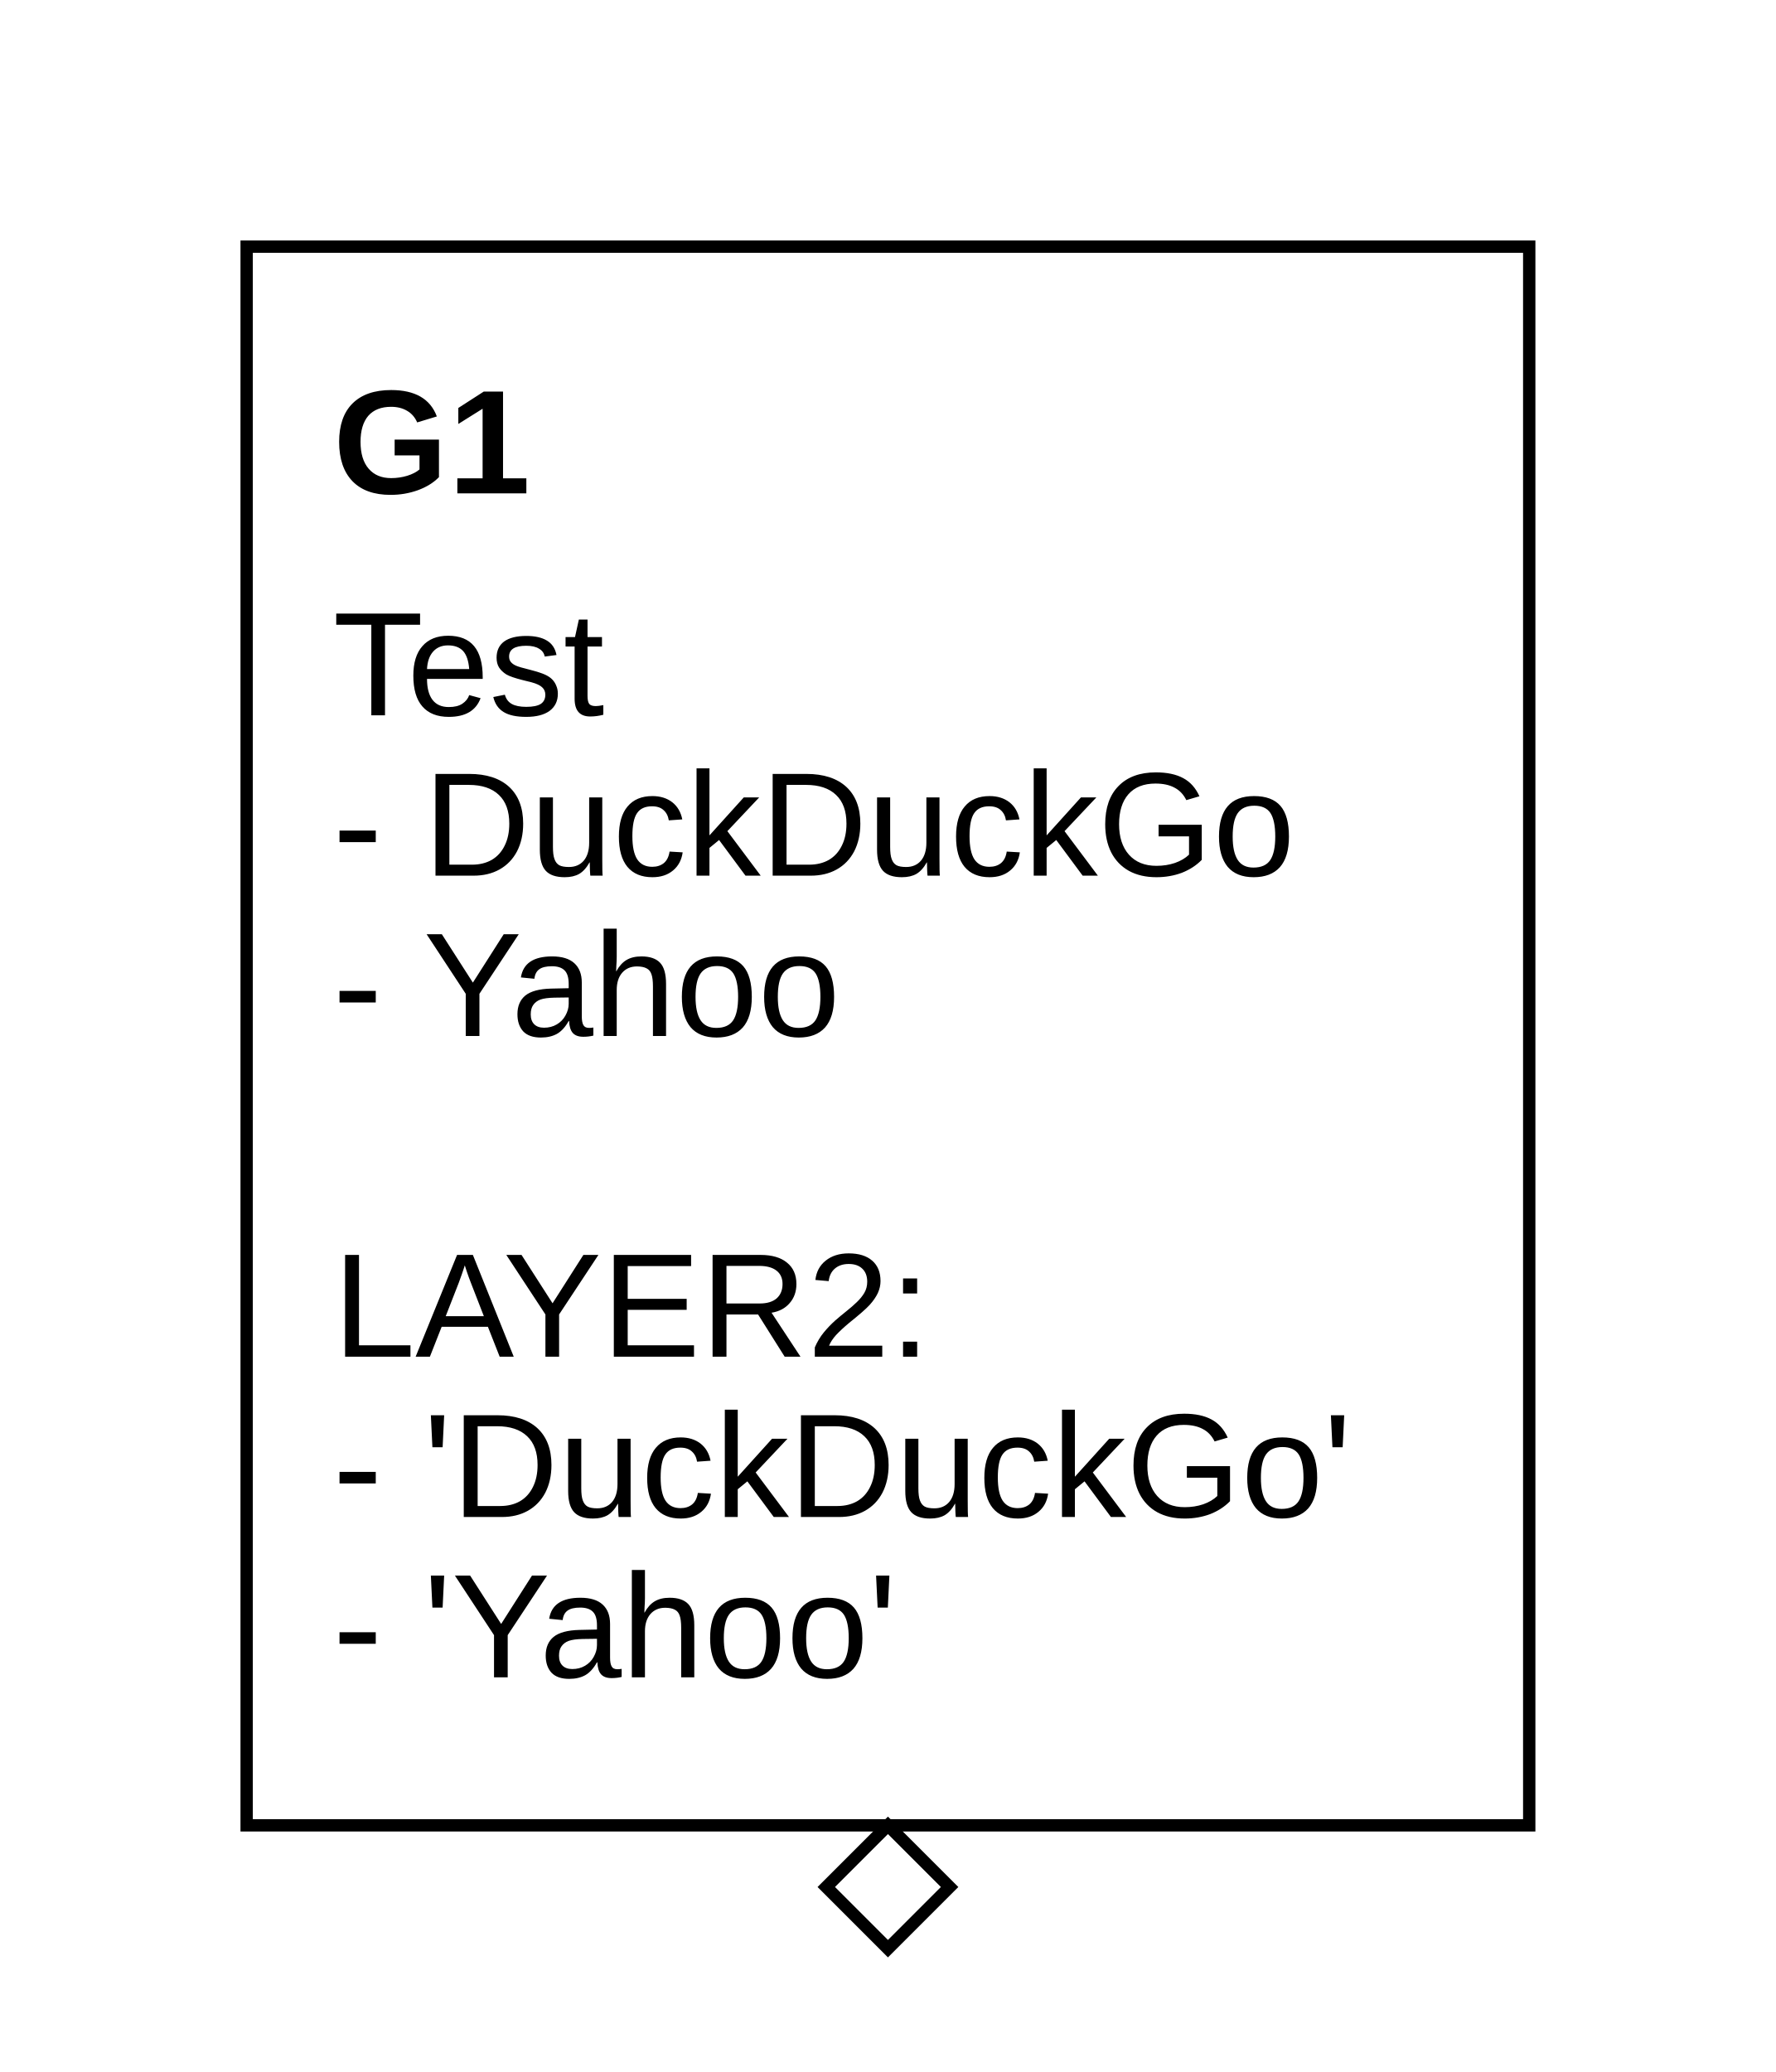
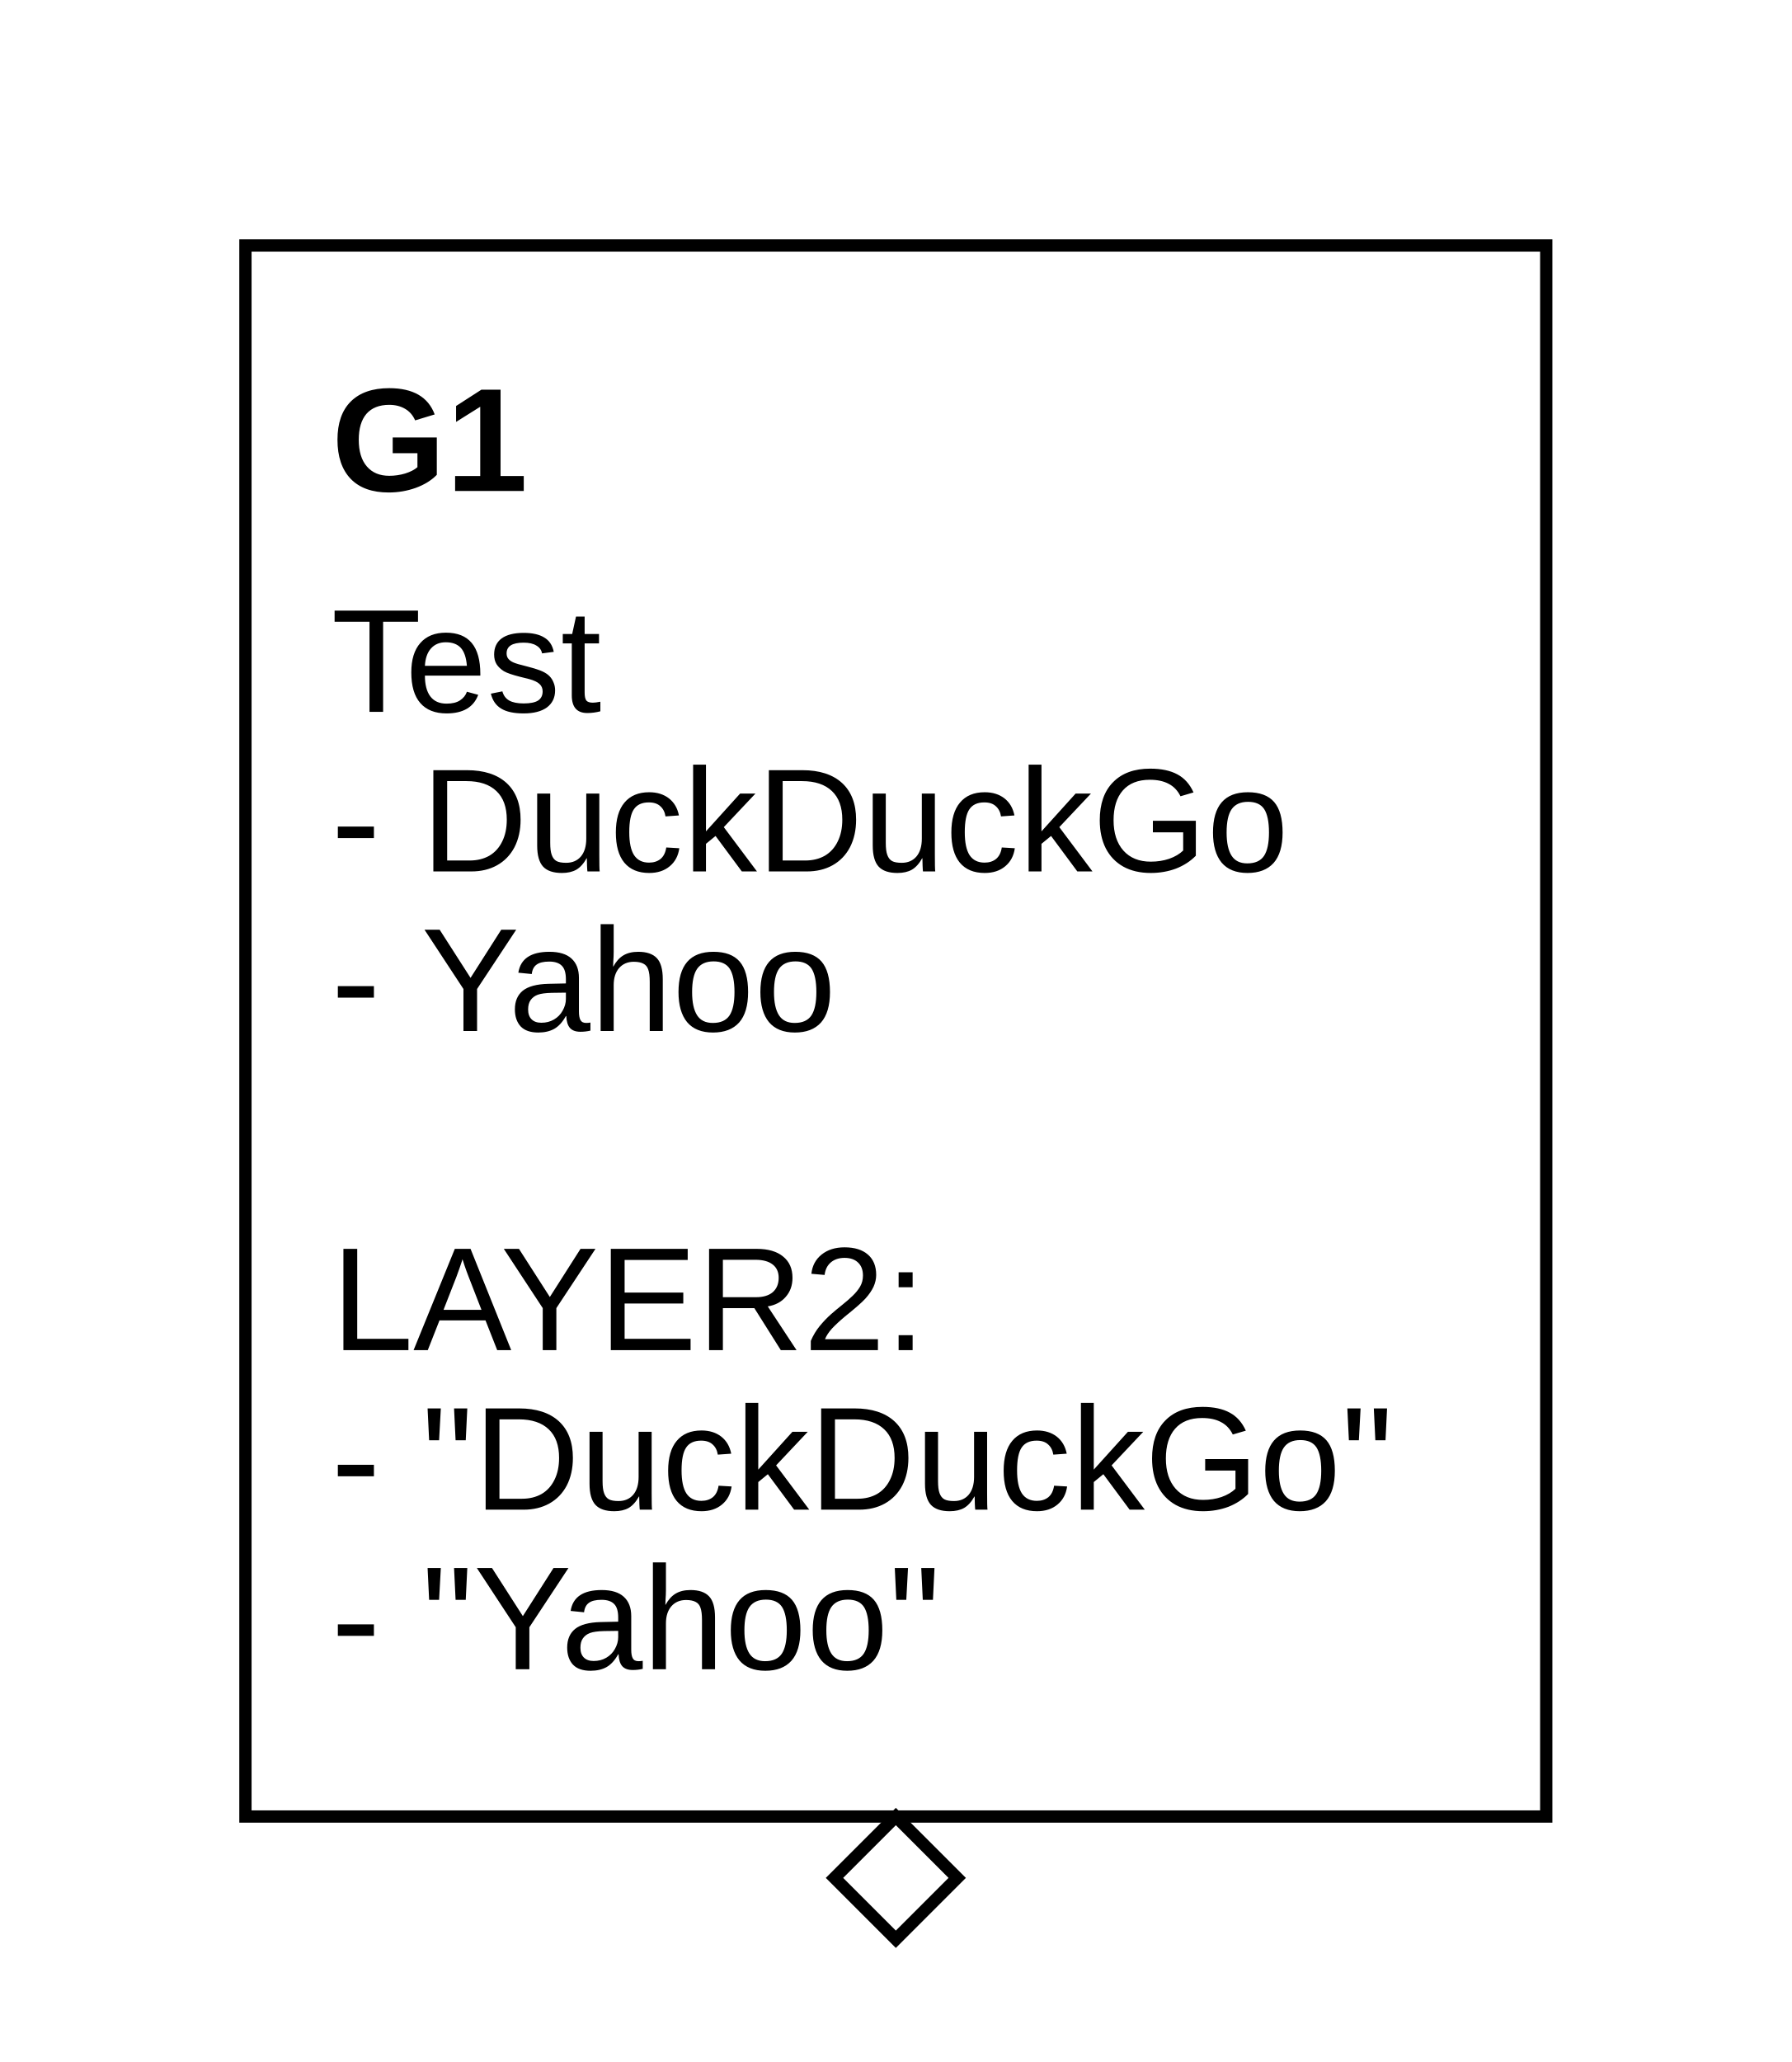
- <svg xmlns="http://www.w3.org/2000/svg" class="gsndiagram" viewBox="0 0 144 168">
+ <svg xmlns="http://www.w3.org/2000/svg" class="gsndiagram" viewBox="0 0 146 168">
  <defs />
  <a href="https://www.bing.com">
    <g class="gsn_layer2 gsn_module_tests_issue453_yaml gsnelem gsngoal gsn_undeveloped" id="node_g1">
-       <path class="border" d="M20,20 L124,20 L124,148 L20,148 z" fill-opacity="0" stroke="black" stroke-width="1" />
+       <path class="border" d="M20,20 L126,20 L126,148 L20,148 z" fill-opacity="0" stroke="black" stroke-width="1" />
      <text font-family="Liberation Sans, Arial, sans-serif" font-size="12px" font-weight="bold" x="27" y="40">G1</text>
      <text font-family="Liberation Sans, Arial, sans-serif" font-size="12px" x="27" y="58">Test</text>
      <text font-family="Liberation Sans, Arial, sans-serif" font-size="12px" x="27" y="71">- 
<a href="https://www.duckduckgo.com">DuckDuckGo</a>
      </text>
      <text font-family="Liberation Sans, Arial, sans-serif" font-size="12px" x="27" y="84">- 
<a href="https://www.yahoo.com">Yahoo</a>
      </text>
      <text font-family="Liberation Sans, Arial, sans-serif" font-size="12px" x="27" y="97" />
      <text font-family="Liberation Sans, Arial, sans-serif" font-size="12px" x="27" y="110">LAYER2:</text>
-       <text font-family="Liberation Sans, Arial, sans-serif" font-size="12px" x="27" y="123">- '
- <a href="https://www.duckduckgo.com">DuckDuckGo</a>'</text>
-       <text font-family="Liberation Sans, Arial, sans-serif" font-size="12px" x="27" y="136">- '
- <a href="https://www.yahoo.com">Yahoo</a>'</text>
-       <path d="M72,148 l5,5 l-5,5 l-5,-5 z" fill-opacity="0" stroke="black" stroke-width="1" />
+       <text font-family="Liberation Sans, Arial, sans-serif" font-size="12px" x="27" y="123">- "
+ <a href="https://www.duckduckgo.com">DuckDuckGo</a>"</text>
+       <text font-family="Liberation Sans, Arial, sans-serif" font-size="12px" x="27" y="136">- "
+ <a href="https://www.yahoo.com">Yahoo</a>"</text>
+       <path d="M73,148 l5,5 l-5,5 l-5,-5 z" fill-opacity="0" stroke="black" stroke-width="1" />
    </g>
  </a>
</svg>
